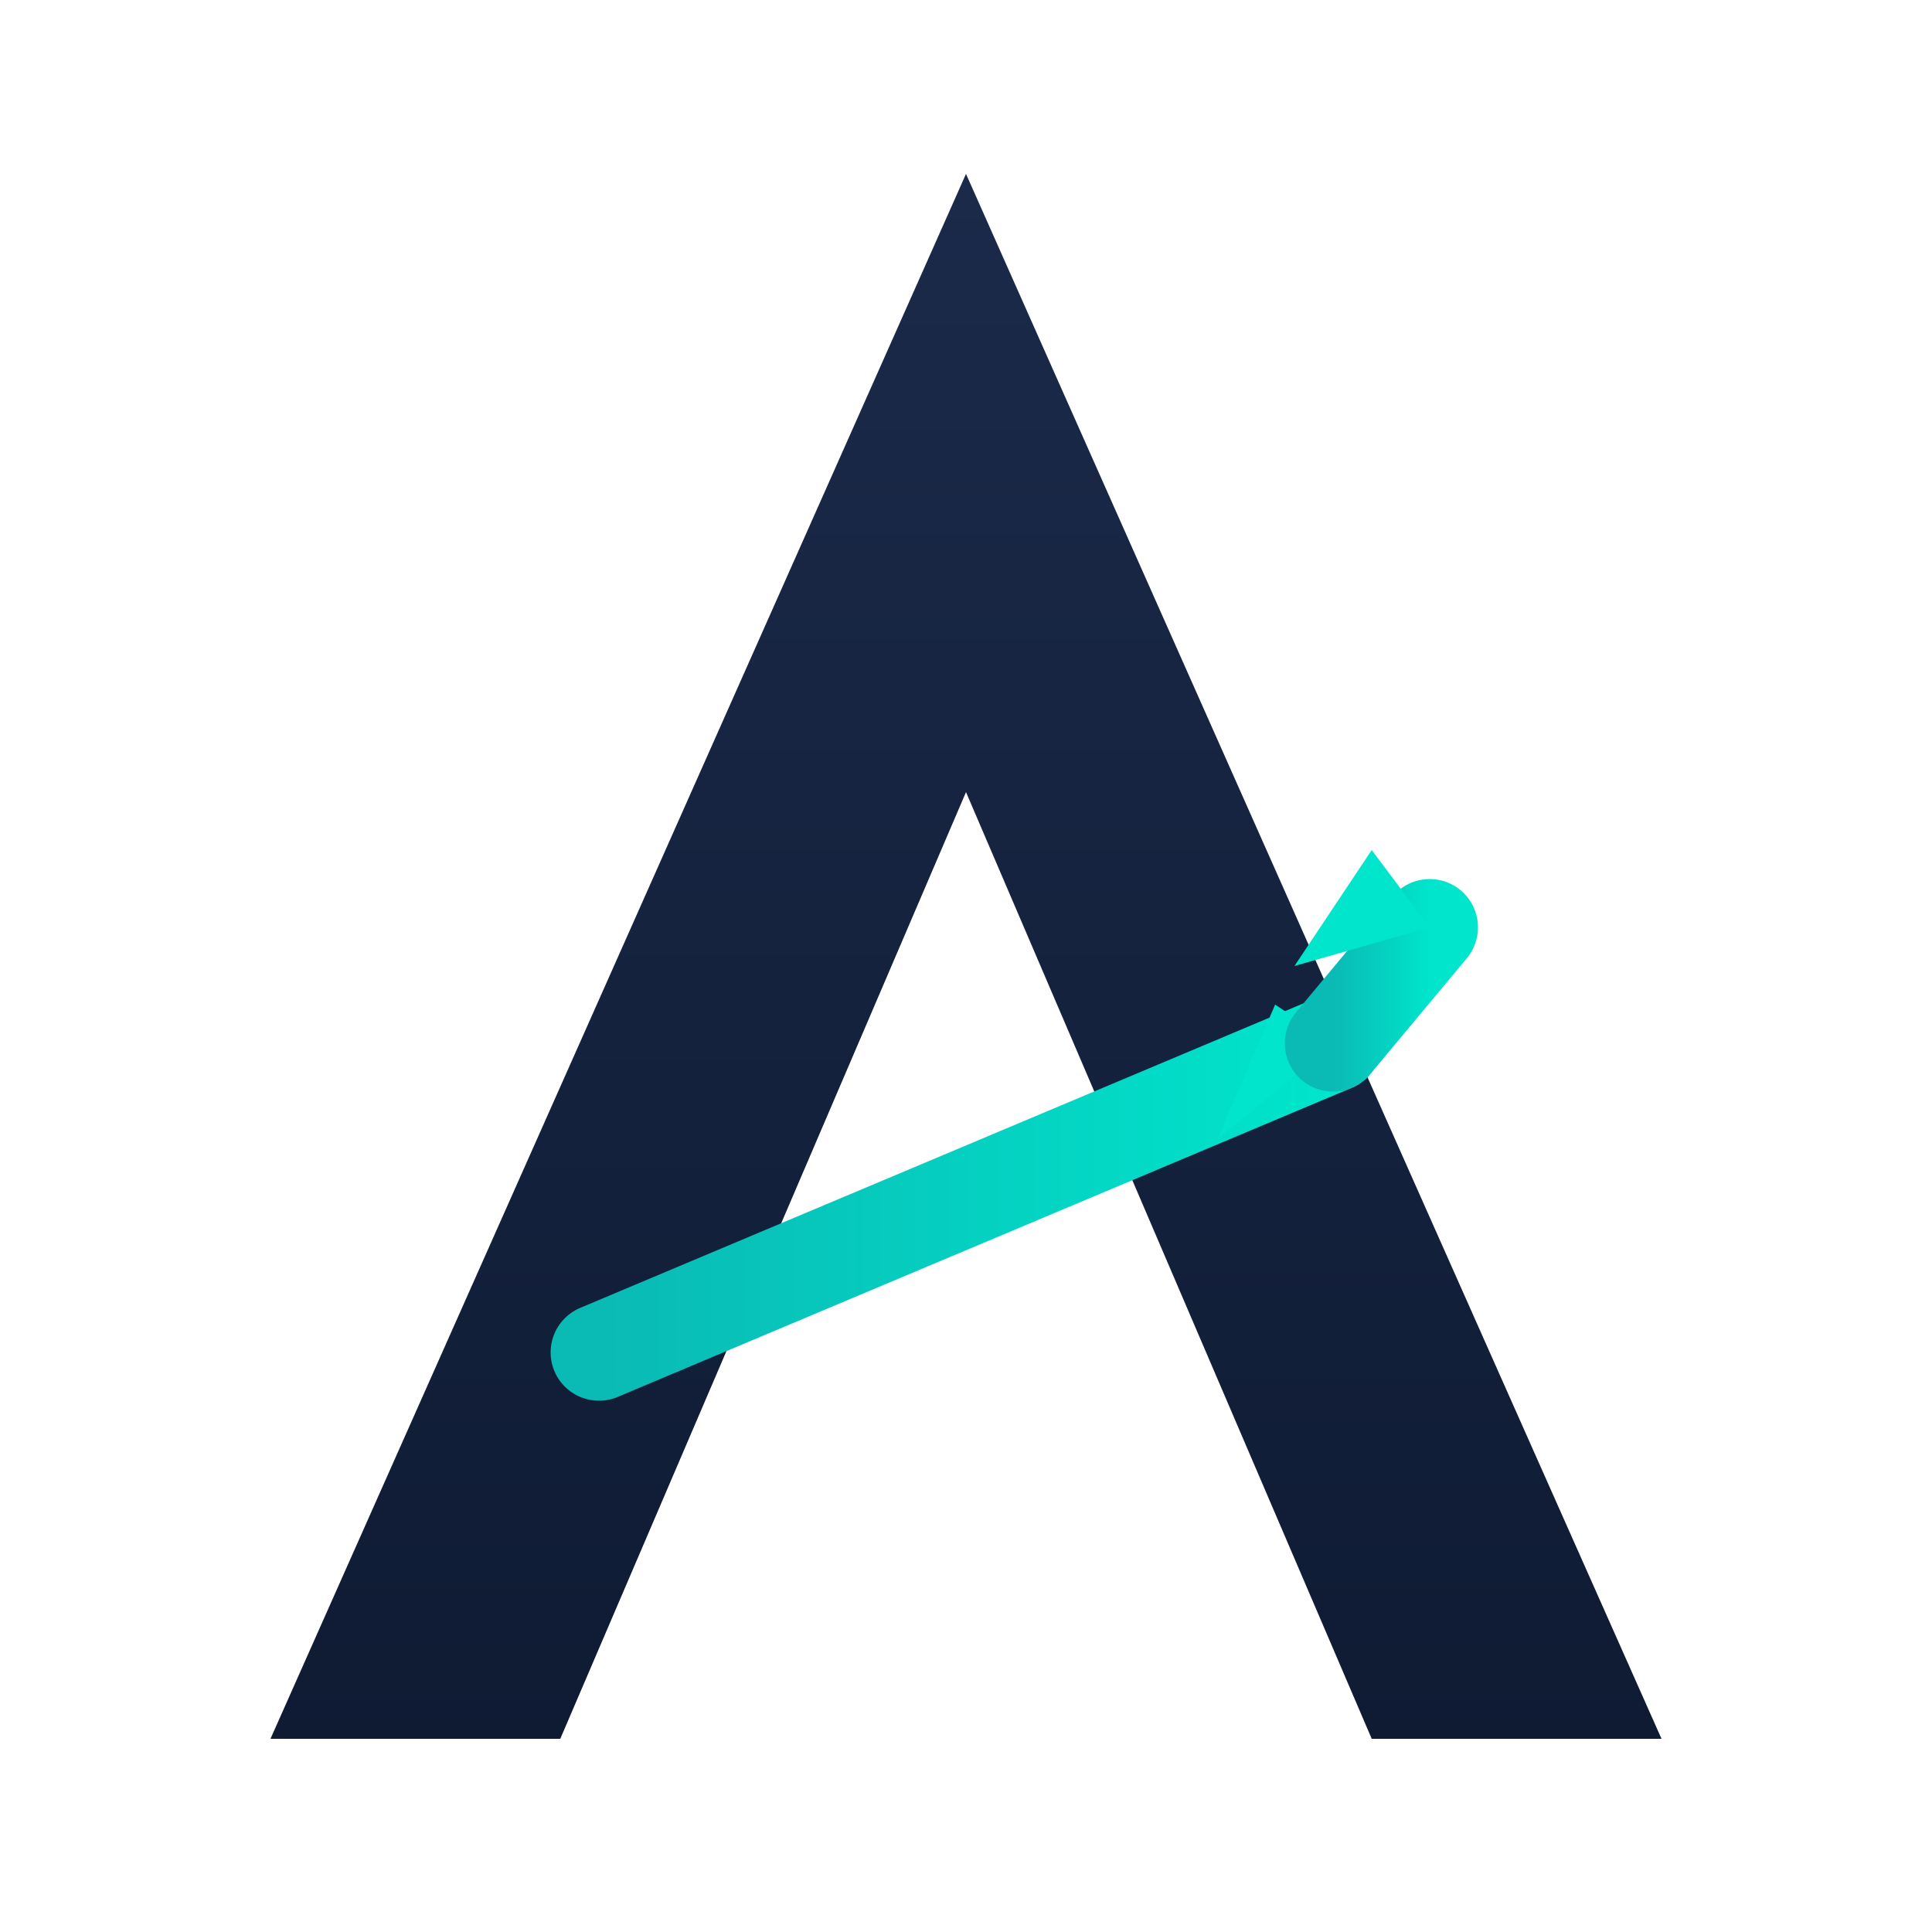
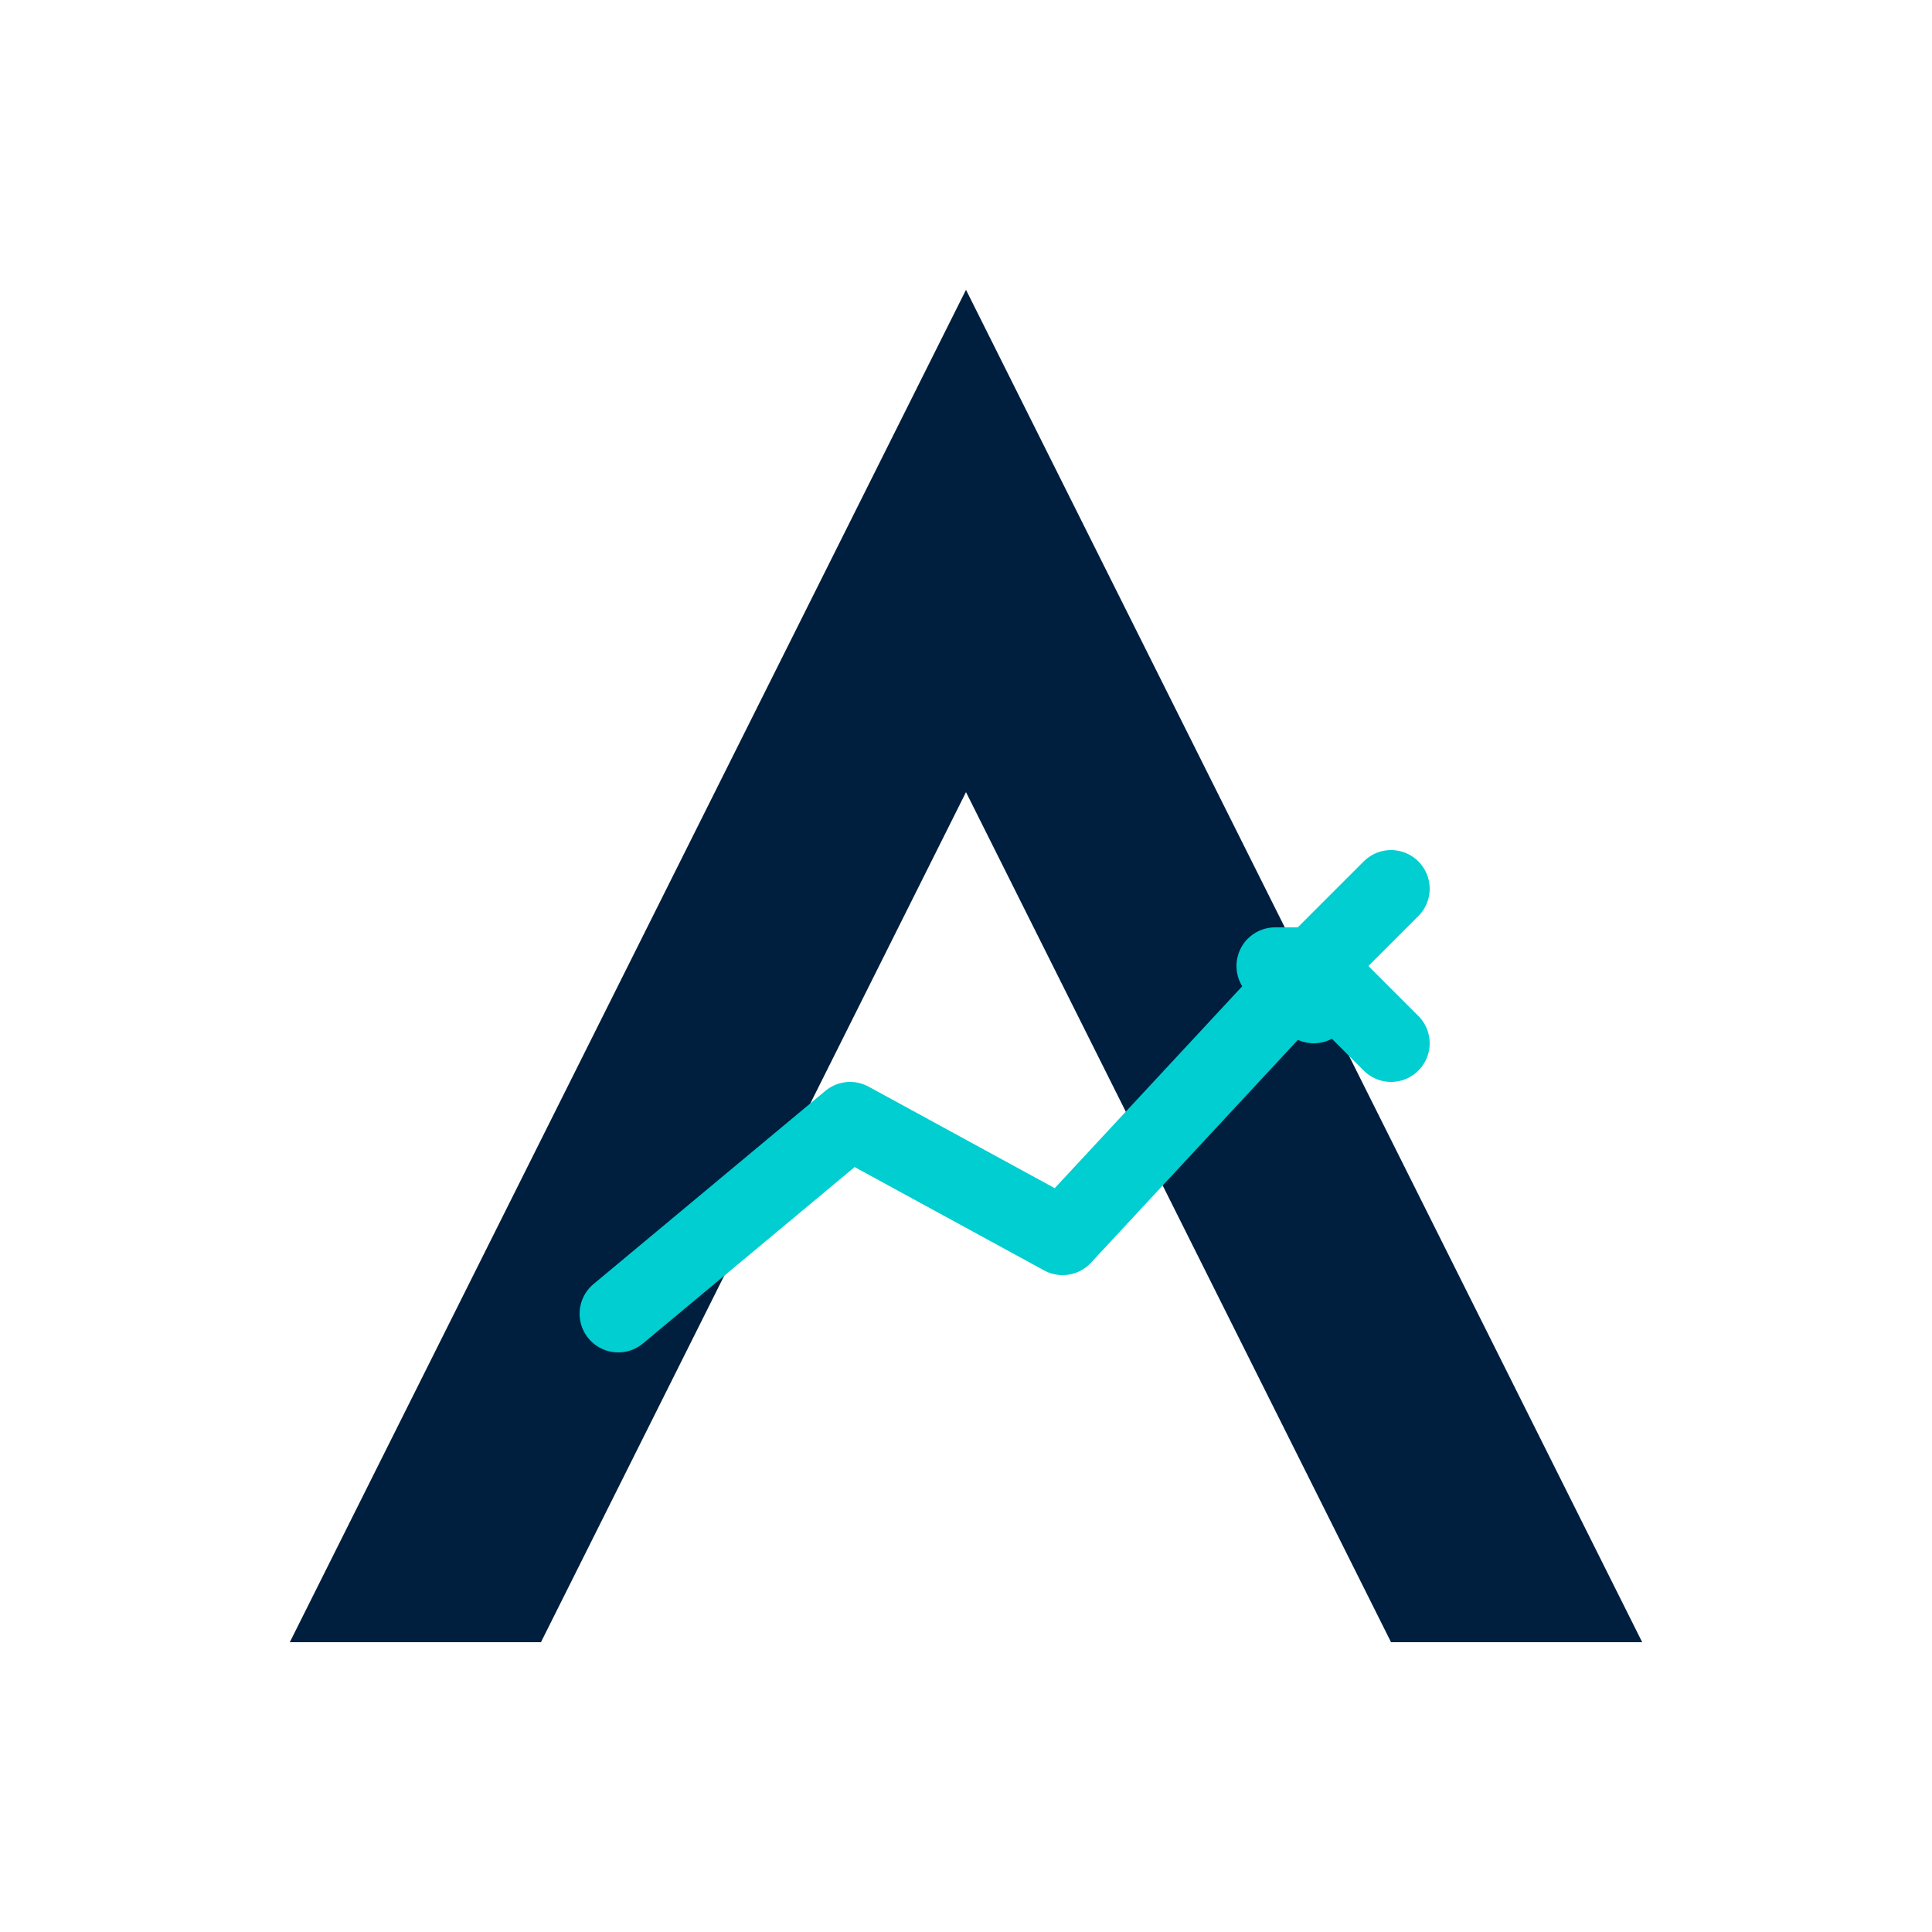
- <svg xmlns="http://www.w3.org/2000/svg" viewBox="0 0 200 200" width="200" height="200">
-   <defs>
-     <linearGradient id="tealGlow" x1="0%" y1="0%" x2="100%" y2="0%">
-       <stop offset="0%" stop-color="#0ABAB5" />
-       <stop offset="100%" stop-color="#00E5CC" />
-     </linearGradient>
-     <linearGradient id="navyGrad" x1="0%" y1="0%" x2="0%" y2="100%">
-       <stop offset="0%" stop-color="#1B2A4A" />
-       <stop offset="100%" stop-color="#0F1B33" />
-     </linearGradient>
-   </defs>
-   <polygon points="100,18 28,180 58,180 100,82 142,180 172,180" fill="url(#navyGrad)" />
-   <line x1="62" y1="140" x2="138" y2="108" stroke="url(#tealGlow)" stroke-width="10" stroke-linecap="round" />
-   <polygon points="138,108 126,118 132,104" fill="#00E5CC" />
-   <line x1="138" y1="108" x2="148" y2="96" stroke="url(#tealGlow)" stroke-width="10" stroke-linecap="round" />
-   <polygon points="148,96 134,100 142,88" fill="#00E5CC" />
+ <svg xmlns="http://www.w3.org/2000/svg" width="100" height="100" viewBox="0 0 100 100" fill="none">
+   <path d="M50 15L85 85H72L50 41L28 85H15L50 15Z" fill="#001F3F" />
+   <path d="M32 68L44 58L55 64L68 50L72 54" stroke="#00CED1" stroke-width="4" stroke-linecap="round" stroke-linejoin="round" />
+   <path d="M66 50H68V52M68 50L72 46" stroke="#00CED1" stroke-width="4" stroke-linecap="round" stroke-linejoin="round" />
</svg>
